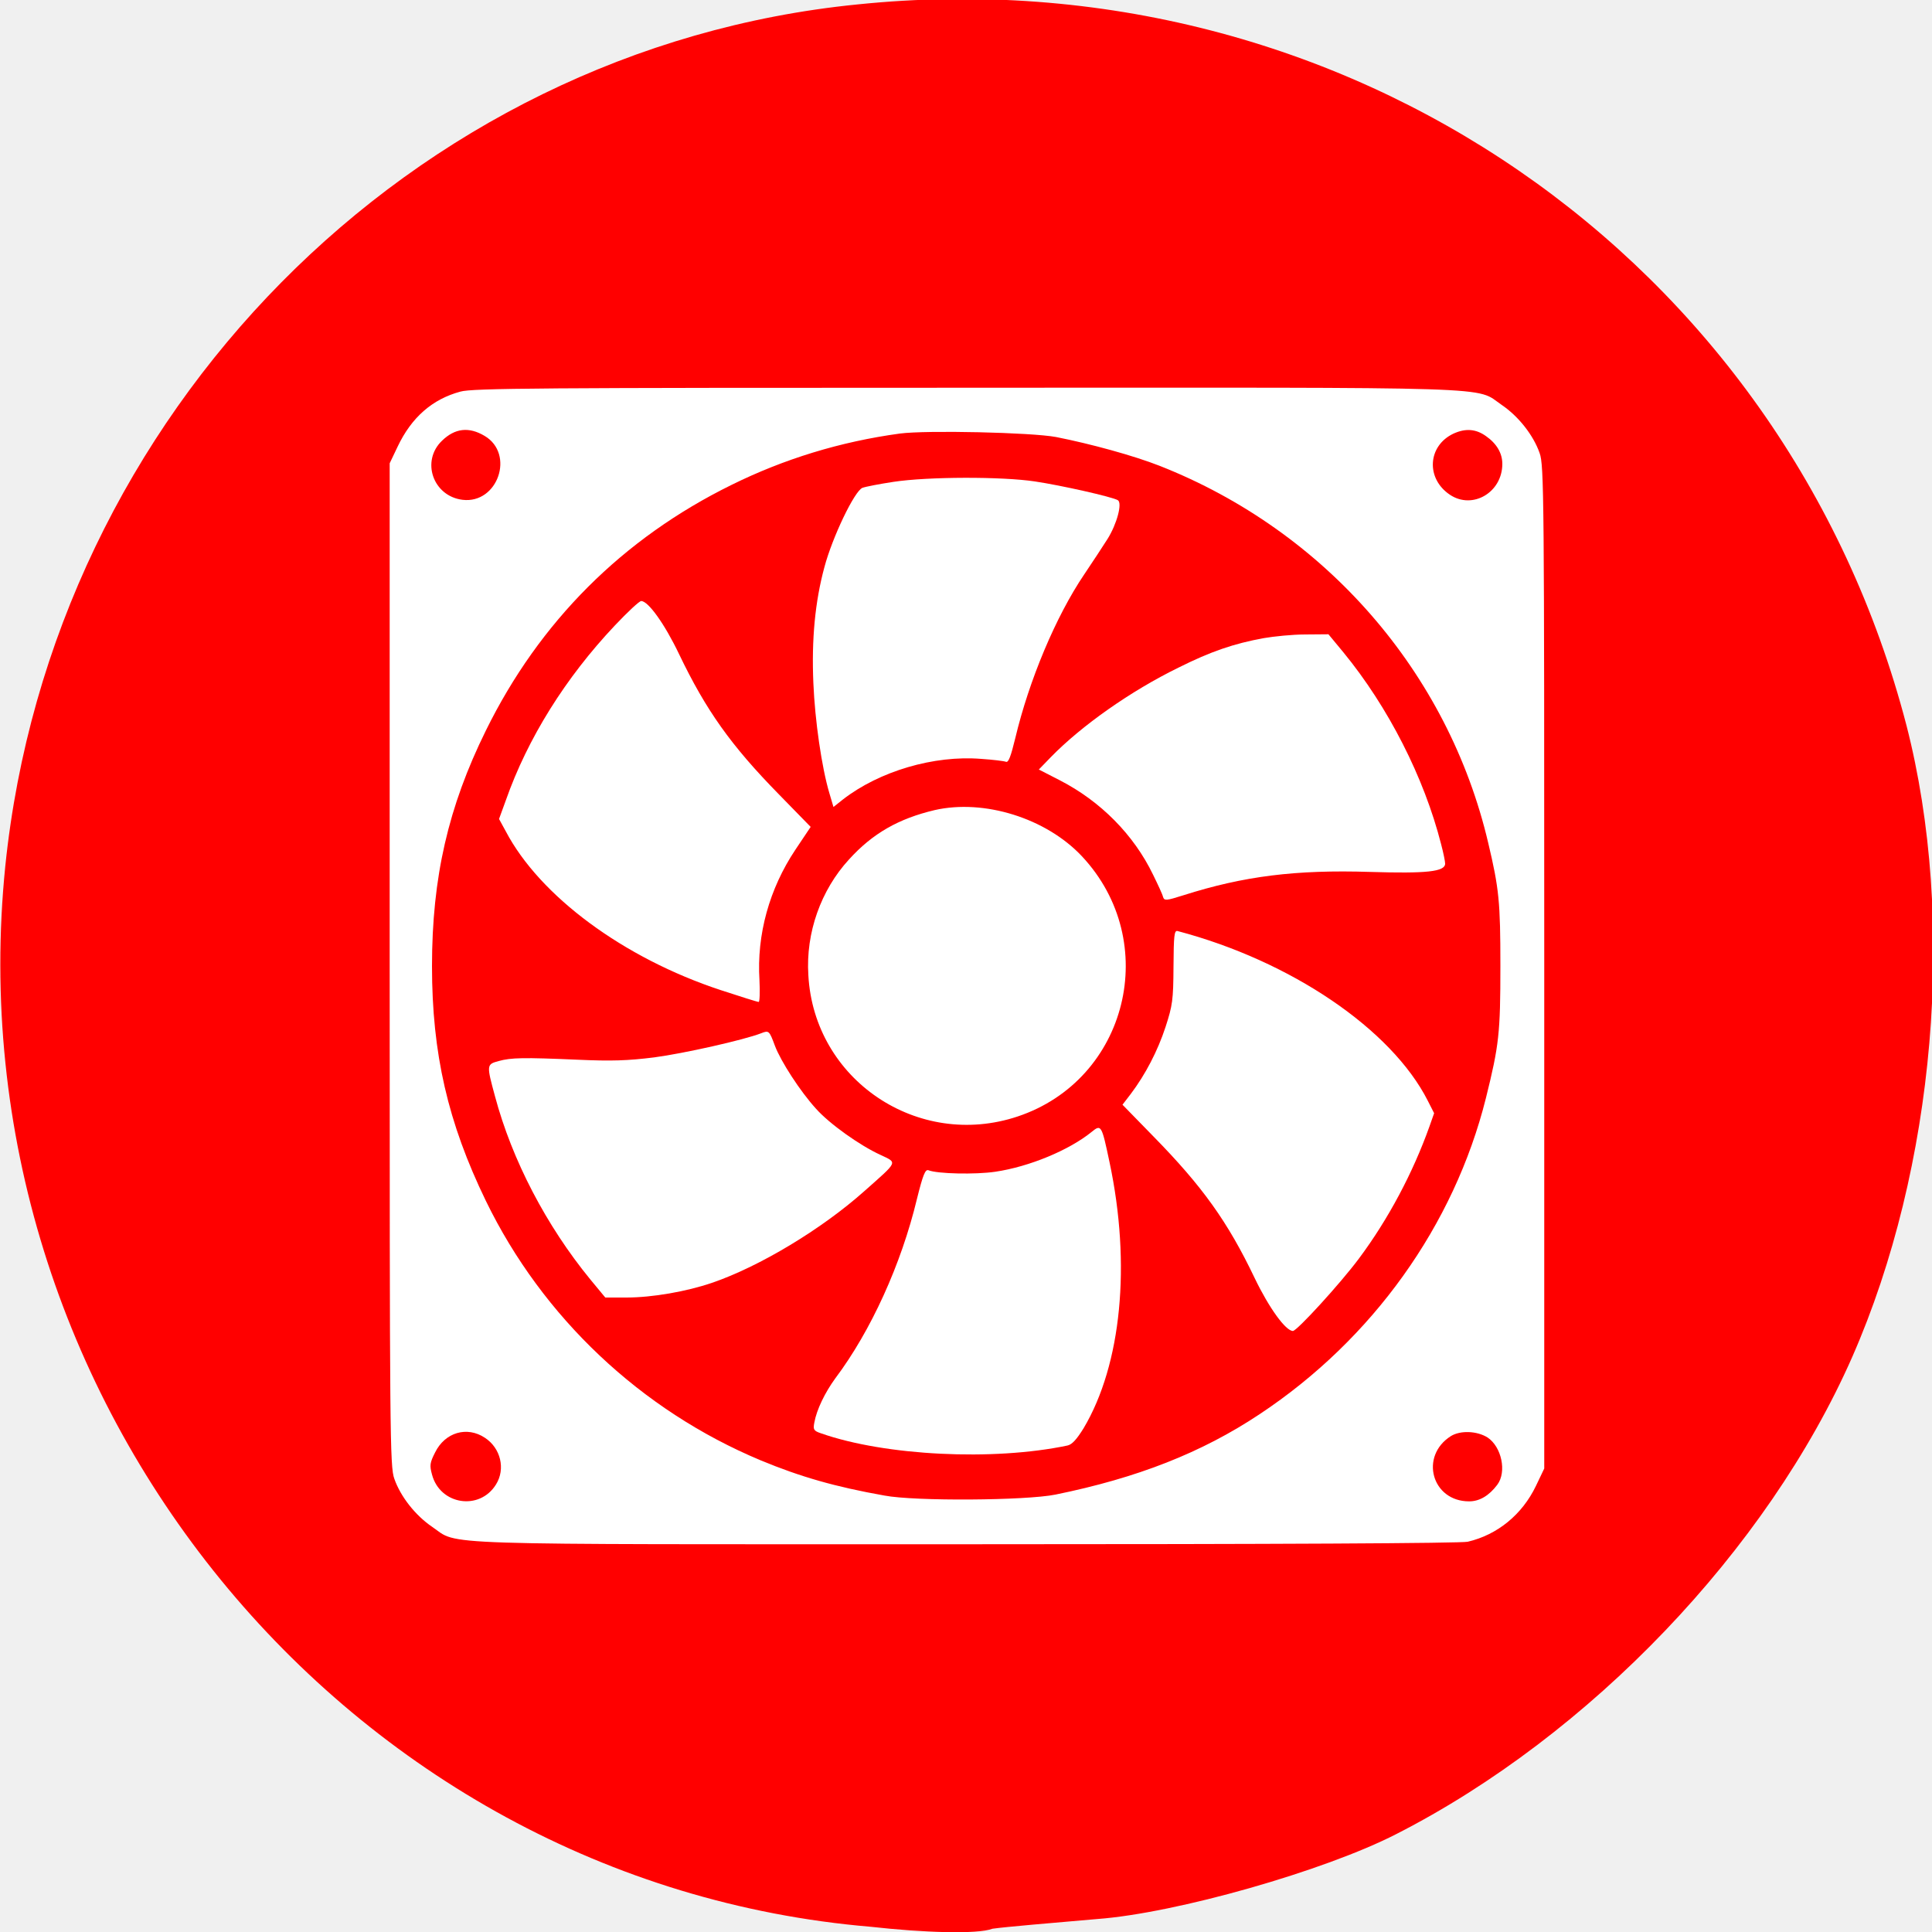
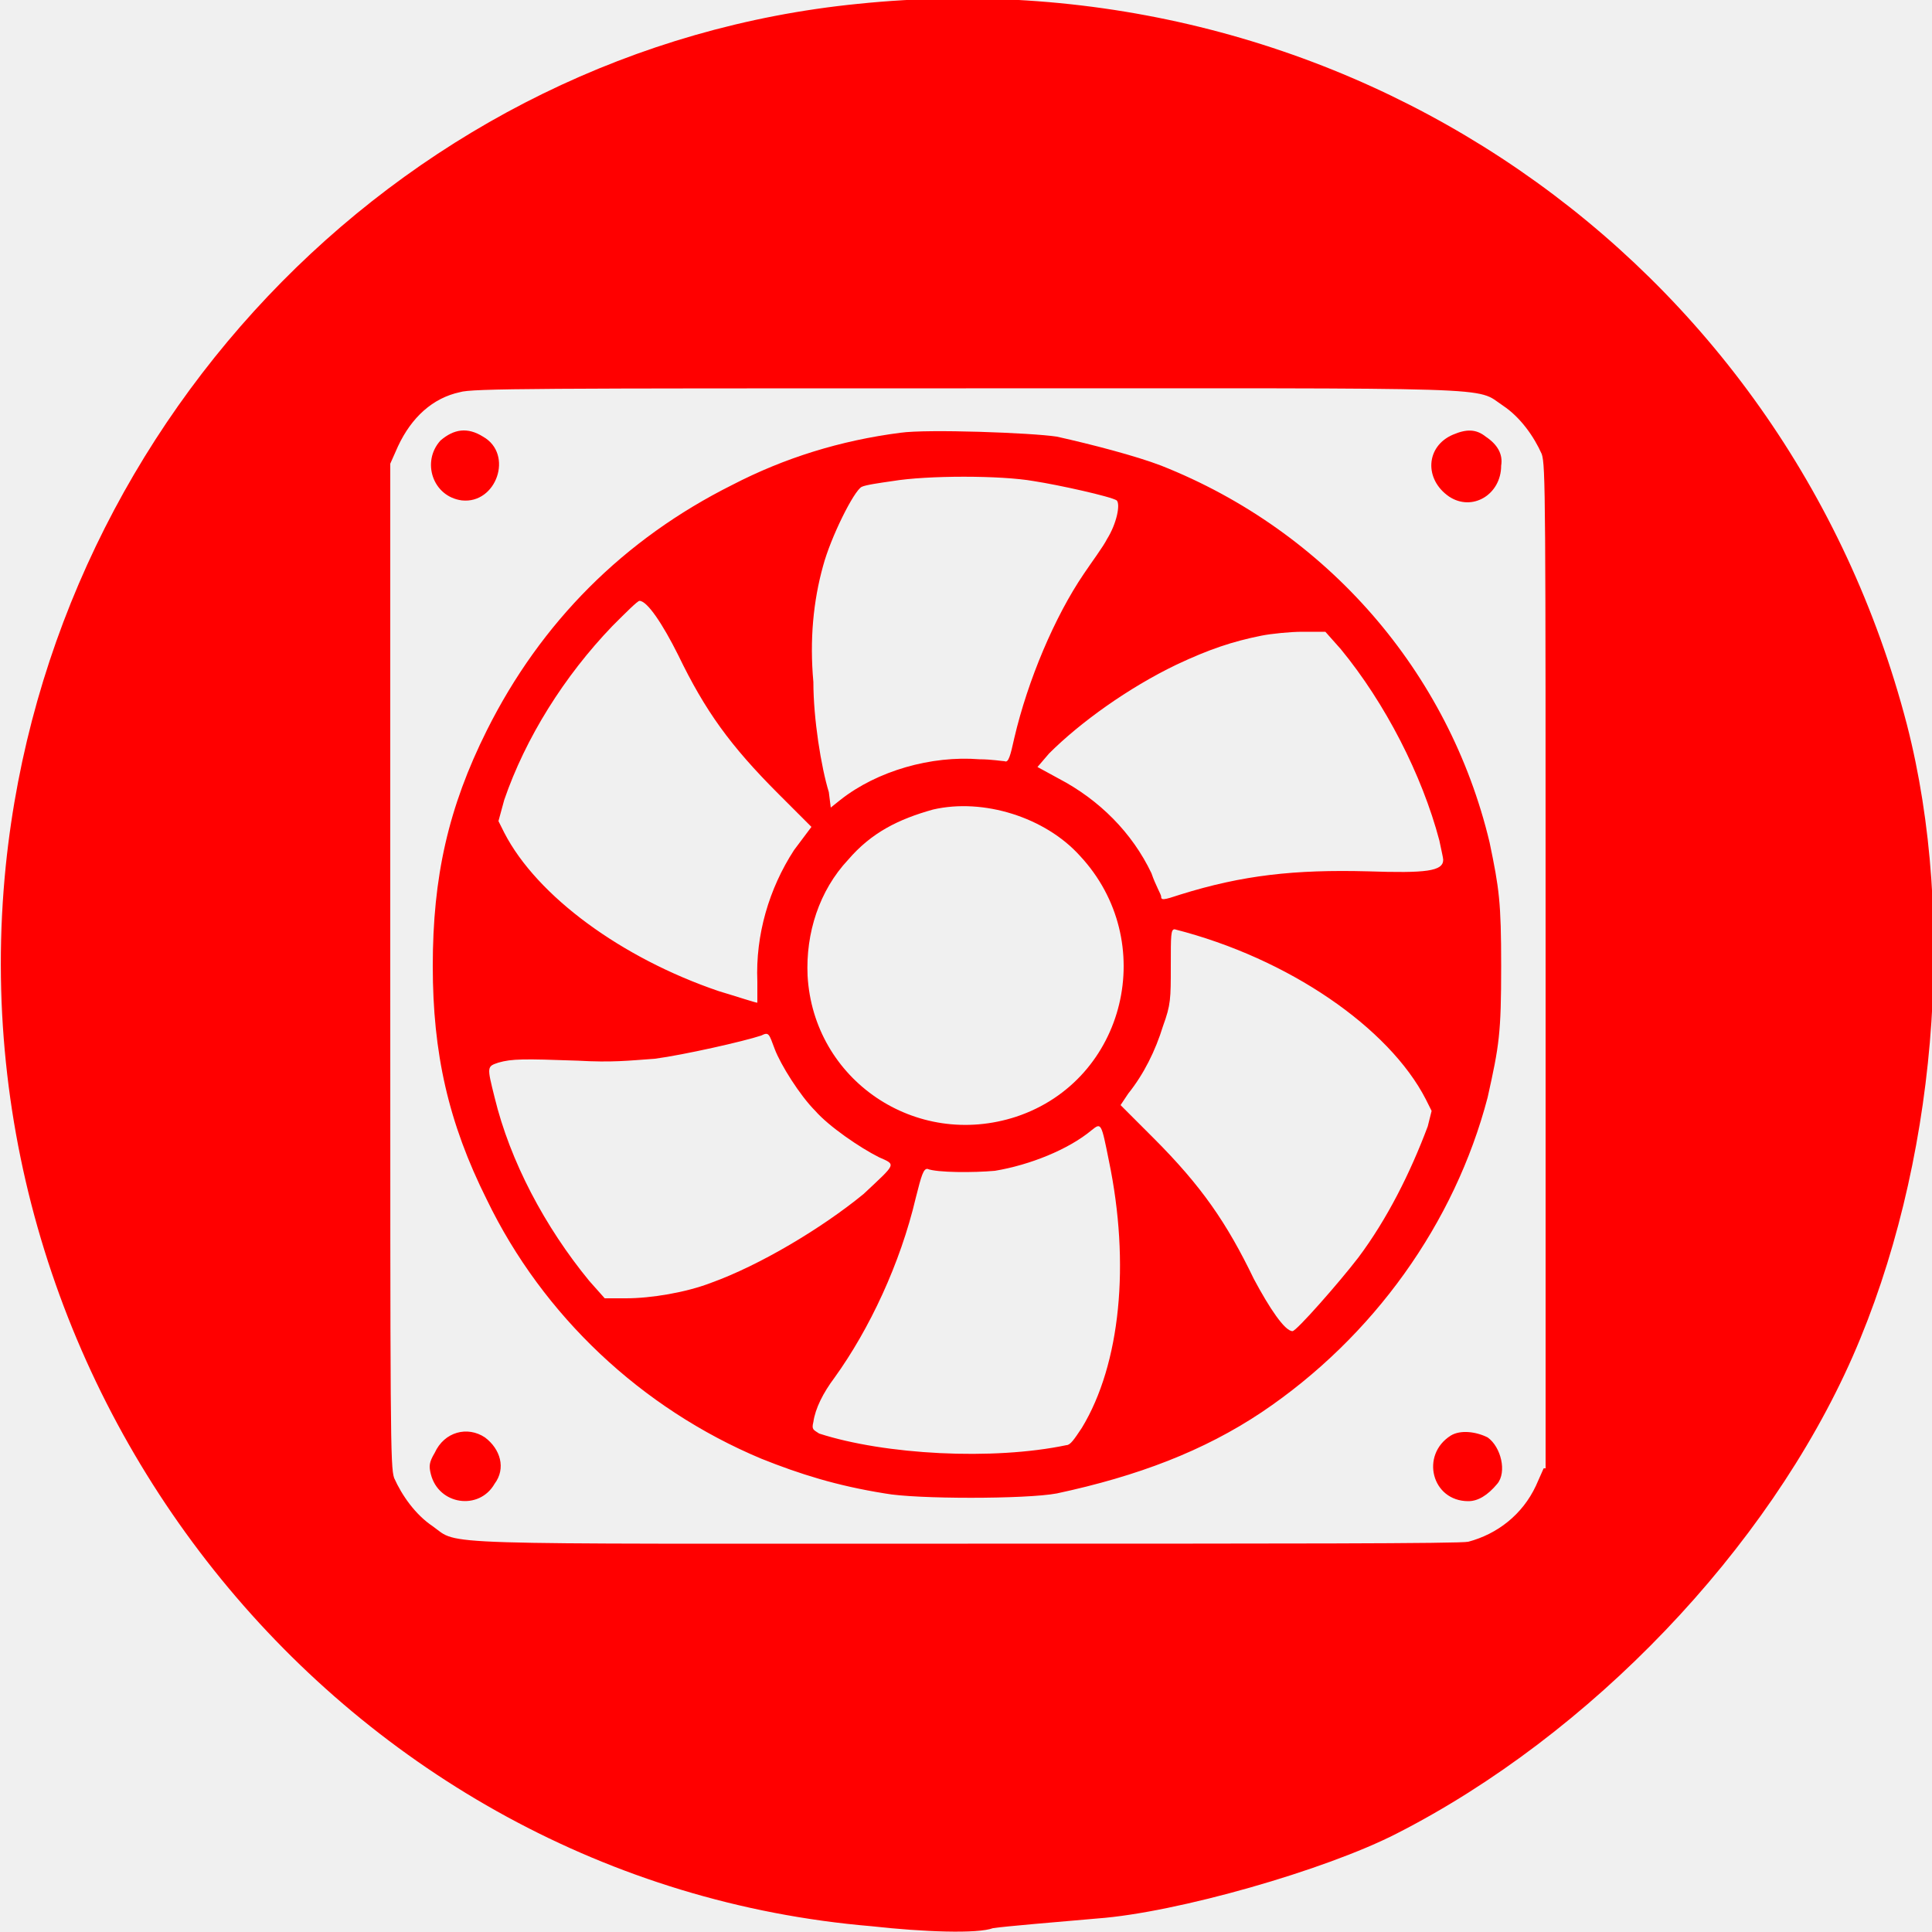
<svg xmlns="http://www.w3.org/2000/svg" viewBox="0 0 100 100">
-   <path fill="red" d="M45.074 99.73c-27.2-2.3-47.6-27.3-44.8-54.9 2.4-23.4 21-42.3 44.1-44.6 25.2-2.6 48 13.1 54.3 37.3 2.6 10.1 1.5 22.9-2.8 32.7-4.4 10-13.6 19.6-23.6 24.7-3.7 1.9-11.4 4.1-15.5 4.4-2.3.2-4.7.4-5.4.5-.8.3-3.6.2-6.3-.1z" />
-   <g fill="#FFF">
-     <path d="M23.83 20.27c-1.45.39-2.53 1.33-3.25 2.85l-.41.86v25.95c0 24.39.01 25.99.24 26.61.32.92 1.09 1.9 1.96 2.49 1.42.97-.51.9 27.68.9 16.24 0 25.55-.05 25.92-.13 1.54-.36 2.82-1.41 3.53-2.89l.43-.9V50.06c0-24.39-.01-25.99-.24-26.61-.32-.92-1.09-1.9-1.96-2.49-1.42-.97.52-.9-27.75-.89-21.92 0-25.53.02-26.15.2zm1.25 2.29c1.58.93.69 3.53-1.14 3.31-1.53-.19-2.16-2.01-1.06-3.06.67-.65 1.39-.73 2.2-.25zm51.83.01c.56.39.85.89.85 1.44 0 1.48-1.54 2.38-2.71 1.6-1.26-.84-1.16-2.54.19-3.17.62-.28 1.15-.24 1.67.13zm-22.25.05c1.78.35 4.01.96 5.36 1.49 8.58 3.38 14.94 10.69 17.01 19.52.56 2.36.63 3.05.63 6.36 0 3.49-.07 4.11-.75 6.85-1.65 6.59-5.87 12.48-11.7 16.35-3.02 2.01-6.36 3.31-10.58 4.17-1.53.31-7.28.35-8.85.05-2.54-.45-4.35-.97-6.4-1.82-6.2-2.59-11.3-7.4-14.23-13.43-1.97-4.06-2.79-7.63-2.79-12.15 0-4.59.84-8.25 2.79-12.2 2.77-5.63 7.08-9.94 12.71-12.71 2.71-1.34 5.63-2.24 8.72-2.66 1.37-.18 6.8-.06 8.08.18zM25.1 74.42c.81.53 1.08 1.61.57 2.42-.85 1.37-2.9 1.05-3.31-.52-.13-.47-.11-.61.16-1.14.51-1.04 1.65-1.38 2.58-.76zm51.89-.02c.73.48 1.01 1.78.51 2.45-.43.57-.92.86-1.46.86-1.93 0-2.58-2.34-.94-3.38.49-.3 1.34-.27 1.89.07z" />
-     <path d="M46.25 24.94c-.73.11-1.45.25-1.61.31-.41.16-1.56 2.56-1.97 4.11-.48 1.77-.67 3.73-.57 6 .08 1.93.43 4.36.83 5.7l.21.71.49-.39c1.88-1.46 4.71-2.3 7.16-2.1.6.04 1.17.11 1.28.15.13.05.25-.28.48-1.22.71-2.99 2.1-6.31 3.57-8.48.43-.64.97-1.46 1.21-1.84.48-.77.77-1.85.53-2-.28-.17-2.94-.77-4.29-.97-1.72-.26-5.55-.25-7.32.02zm-14.43 7.44c-2.54 2.69-4.51 5.83-5.64 9.05l-.35.96.35.64c1.76 3.35 6.09 6.56 11.13 8.22 1.01.33 1.89.61 1.96.61.05 0 .07-.51.04-1.12-.15-2.36.51-4.74 1.86-6.76l.79-1.18-1.65-1.69c-2.48-2.53-3.77-4.35-5.16-7.25-.75-1.57-1.6-2.75-1.96-2.75-.09-.01-.7.56-1.37 1.27zm33.59.65c-1.54.28-2.74.69-4.4 1.52-2.48 1.21-5.03 3.01-6.61 4.63l-.63.65 1.09.56c2.1 1.08 3.82 2.81 4.82 4.88.25.51.49 1.02.52 1.16.07.2.16.19 1.05-.09 3.14-1 5.84-1.33 9.65-1.21 2.94.09 3.9-.01 3.9-.43 0-.11-.09-.56-.21-1.01-.88-3.45-2.73-7.09-5.06-9.93l-.77-.93-1.2.01c-.67 0-1.63.1-2.15.19zm-17.03 8.9c-1.86.44-3.21 1.2-4.44 2.56-1.45 1.58-2.24 3.79-2.1 5.98.29 5.42 5.67 9.04 10.83 7.32 5.7-1.9 7.47-9.05 3.33-13.47-1.86-1.98-5.07-2.97-7.62-2.39zm12.36 8.11c-.01 1.72-.05 2-.41 3.11-.41 1.25-1.04 2.46-1.8 3.47l-.43.56 1.6 1.64c2.53 2.58 3.85 4.42 5.24 7.33.75 1.56 1.61 2.74 1.98 2.74.21 0 2.45-2.45 3.42-3.75 1.52-2.04 2.79-4.43 3.65-6.84l.24-.68-.33-.65c-1.88-3.7-7.08-7.23-12.95-8.78-.17-.04-.2.22-.21 1.85zM39.4 53.48c-.9.35-4.02 1.05-5.54 1.25-1.36.17-2.2.2-3.98.12-2.78-.12-3.42-.11-4.07.07-.63.17-.63.2-.19 1.82.88 3.3 2.66 6.71 4.94 9.49l.77.93h1.09c1.34 0 3.11-.31 4.43-.76 2.46-.84 5.68-2.78 7.88-4.74 1.78-1.58 1.73-1.46.85-1.88-1.06-.48-2.65-1.61-3.35-2.4-.81-.89-1.82-2.45-2.12-3.25-.29-.78-.31-.81-.71-.65zm17.1 5.11c-1.16.94-3.22 1.8-4.99 2.06-1.02.15-2.99.11-3.46-.08-.16-.05-.28.24-.59 1.49-.81 3.37-2.38 6.83-4.23 9.29-.53.73-.96 1.61-1.08 2.28-.07.36-.04.43.35.56 3.31 1.16 8.9 1.44 12.75.63.24-.05.48-.32.84-.9 1.96-3.3 2.46-8.48 1.34-13.76-.41-1.94-.43-1.98-.93-1.57z" />
+   <g fill="red">
+     <path d="M77 74.4c-.6-.3-1.4-.4-1.9-.1-1.6 1-1 3.4.9 3.4.5 0 1-.3 1.5-.9.5-.6.2-1.9-.5-2.4zm-51.9 0c-.9-.6-2.1-.3-2.6.8-.3.5-.3.7-.2 1.1.4 1.6 2.5 1.9 3.3.5.6-.8.3-1.8-.5-2.4zm-1.2-48.5c1.8.2 2.7-2.4 1.1-3.3-.8-.5-1.5-.4-2.2.2-1 1.1-.4 2.9 1.1 3.1zM77.7 50c0-3.3-.1-4-.6-6.4-2.1-8.8-8.4-16.1-17-19.5-1.3-.5-3.6-1.1-5.4-1.5-1.3-.2-6.7-.4-8.1-.2-3.1.4-6 1.3-8.7 2.7-5.6 2.8-9.9 7.1-12.7 12.7-2 4-2.8 7.6-2.8 12.2 0 4.5.8 8.1 2.8 12.1 2.9 6 8 10.8 14.2 13.4 2 .8 3.9 1.4 6.4 1.8 1.6.3 7.3.3 8.9 0 4.2-.9 7.6-2.2 10.6-4.2 5.8-3.9 10-9.8 11.7-16.3.6-2.7.7-3.3.7-6.8zM42.6 29.3c.4-1.5 1.6-3.9 2-4.1.2-.1.9-.2 1.6-.3 1.8-.3 5.6-.3 7.3 0 1.3.2 4 .8 4.3 1 .2.2 0 1.2-.5 2-.2.4-.8 1.2-1.2 1.8-1.5 2.2-2.9 5.5-3.6 8.5-.2.9-.3 1.3-.5 1.2-.1 0-.7-.1-1.3-.1-2.5-.2-5.3.6-7.2 2.1l-.5.4-.1-.8c-.4-1.3-.8-3.8-.8-5.7-.2-2.2 0-4.2.5-6zm13.3 15c4.1 4.4 2.4 11.6-3.3 13.5-5.2 1.7-10.5-1.9-10.8-7.3-.1-2.2.6-4.4 2.1-6 1.2-1.4 2.6-2.1 4.4-2.6 2.6-.6 5.8.4 7.6 2.4zm-29.8-2.9c1.1-3.2 3.1-6.4 5.6-9 .7-.7 1.3-1.3 1.4-1.3.4 0 1.2 1.2 2 2.8 1.4 2.9 2.7 4.7 5.2 7.2l1.7 1.7-.9 1.2c-1.3 2-2 4.4-1.9 6.8v1.1c-.1 0-1-.3-2-.6-5-1.7-9.4-4.9-11.1-8.2l-.3-.6.3-1.1zm10.7 25c-1.3.5-3.1.8-4.4.8h-1.1l-.8-.9c-2.3-2.8-4.1-6.2-4.9-9.5-.4-1.6-.4-1.6.2-1.8.7-.2 1.3-.2 4.1-.1 1.8.1 2.6 0 4-.1 1.5-.2 4.6-.9 5.5-1.2.4-.2.4-.1.7.7.3.8 1.3 2.4 2.1 3.2.7.8 2.3 1.9 3.3 2.4.9.4.9.3-.8 1.9-2.2 1.8-5.4 3.7-7.9 4.6zM56 73.9c-.4.6-.6.9-.8.9-3.8.8-9.4.5-12.8-.6-.3-.2-.4-.2-.3-.6.1-.7.5-1.5 1.1-2.3 1.8-2.5 3.4-5.9 4.2-9.3.3-1.2.4-1.5.6-1.5.5.2 2.4.2 3.5.1 1.8-.3 3.8-1.1 5-2.1.5-.4.5-.4.9 1.6 1.1 5.3.6 10.5-1.4 13.8zm17.9-15.6c-.9 2.4-2.1 4.8-3.6 6.8-1 1.3-3.2 3.8-3.4 3.8-.4 0-1.2-1.2-2-2.7-1.4-2.9-2.7-4.8-5.2-7.3L58 57.2l.4-.6c.8-1 1.4-2.2 1.8-3.5.4-1.1.4-1.4.4-3.1 0-1.6 0-1.9.2-1.9 5.9 1.5 11.1 5.1 13 8.8l.3.6-.2.8zm-3.1-13.2c-3.8-.1-6.5.2-9.7 1.2-.9.3-1 .3-1 .1 0-.1-.3-.6-.5-1.2-1-2.1-2.7-3.8-4.8-4.9l-1.1-.6.6-.7c1.6-1.6 4.1-3.4 6.6-4.6 1.7-.8 2.9-1.2 4.4-1.5.5-.1 1.5-.2 2.1-.2h1.2l.8.9c2.3 2.8 4.2 6.5 5.1 9.9.1.5.2.9.2 1 0 .6-.9.7-3.9.6z" />
+     <path d="M98.7 37.5C92.4 13.3 69.6-2.4 44.4.2 21.3 2.5 2.7 21.4.3 44.8c-2.8 27.6 17.6 52.6 44.8 54.9 2.7.3 5.5.4 6.3.1.7-.1 3.1-.3 5.4-.5 4.1-.3 11.8-2.5 15.5-4.4 10-5.1 19.2-14.7 23.6-24.7 4.3-9.8 5.4-22.6 2.8-32.7zM79.9 76l-.4.9c-.7 1.5-2 2.5-3.5 2.9-.4.1-9.7.1-25.9.1-28.2 0-26.3.1-27.7-.9-.9-.6-1.6-1.6-2-2.5-.2-.6-.2-2.2-.2-26.6V24l.4-.9c.7-1.5 1.8-2.5 3.2-2.8.6-.2 4.2-.2 26.2-.2 28.3 0 26.3-.1 27.8.9.9.6 1.6 1.6 2 2.5.2.6.2 2.2.2 26.6V76z" />
+     <path d="M76.9 22.6c-.5-.4-1-.4-1.7-.1-1.4.6-1.5 2.3-.2 3.2 1.2.8 2.7-.1 2.7-1.6.1-.6-.2-1.1-.8-1.5z" />
  </g>
</svg>
